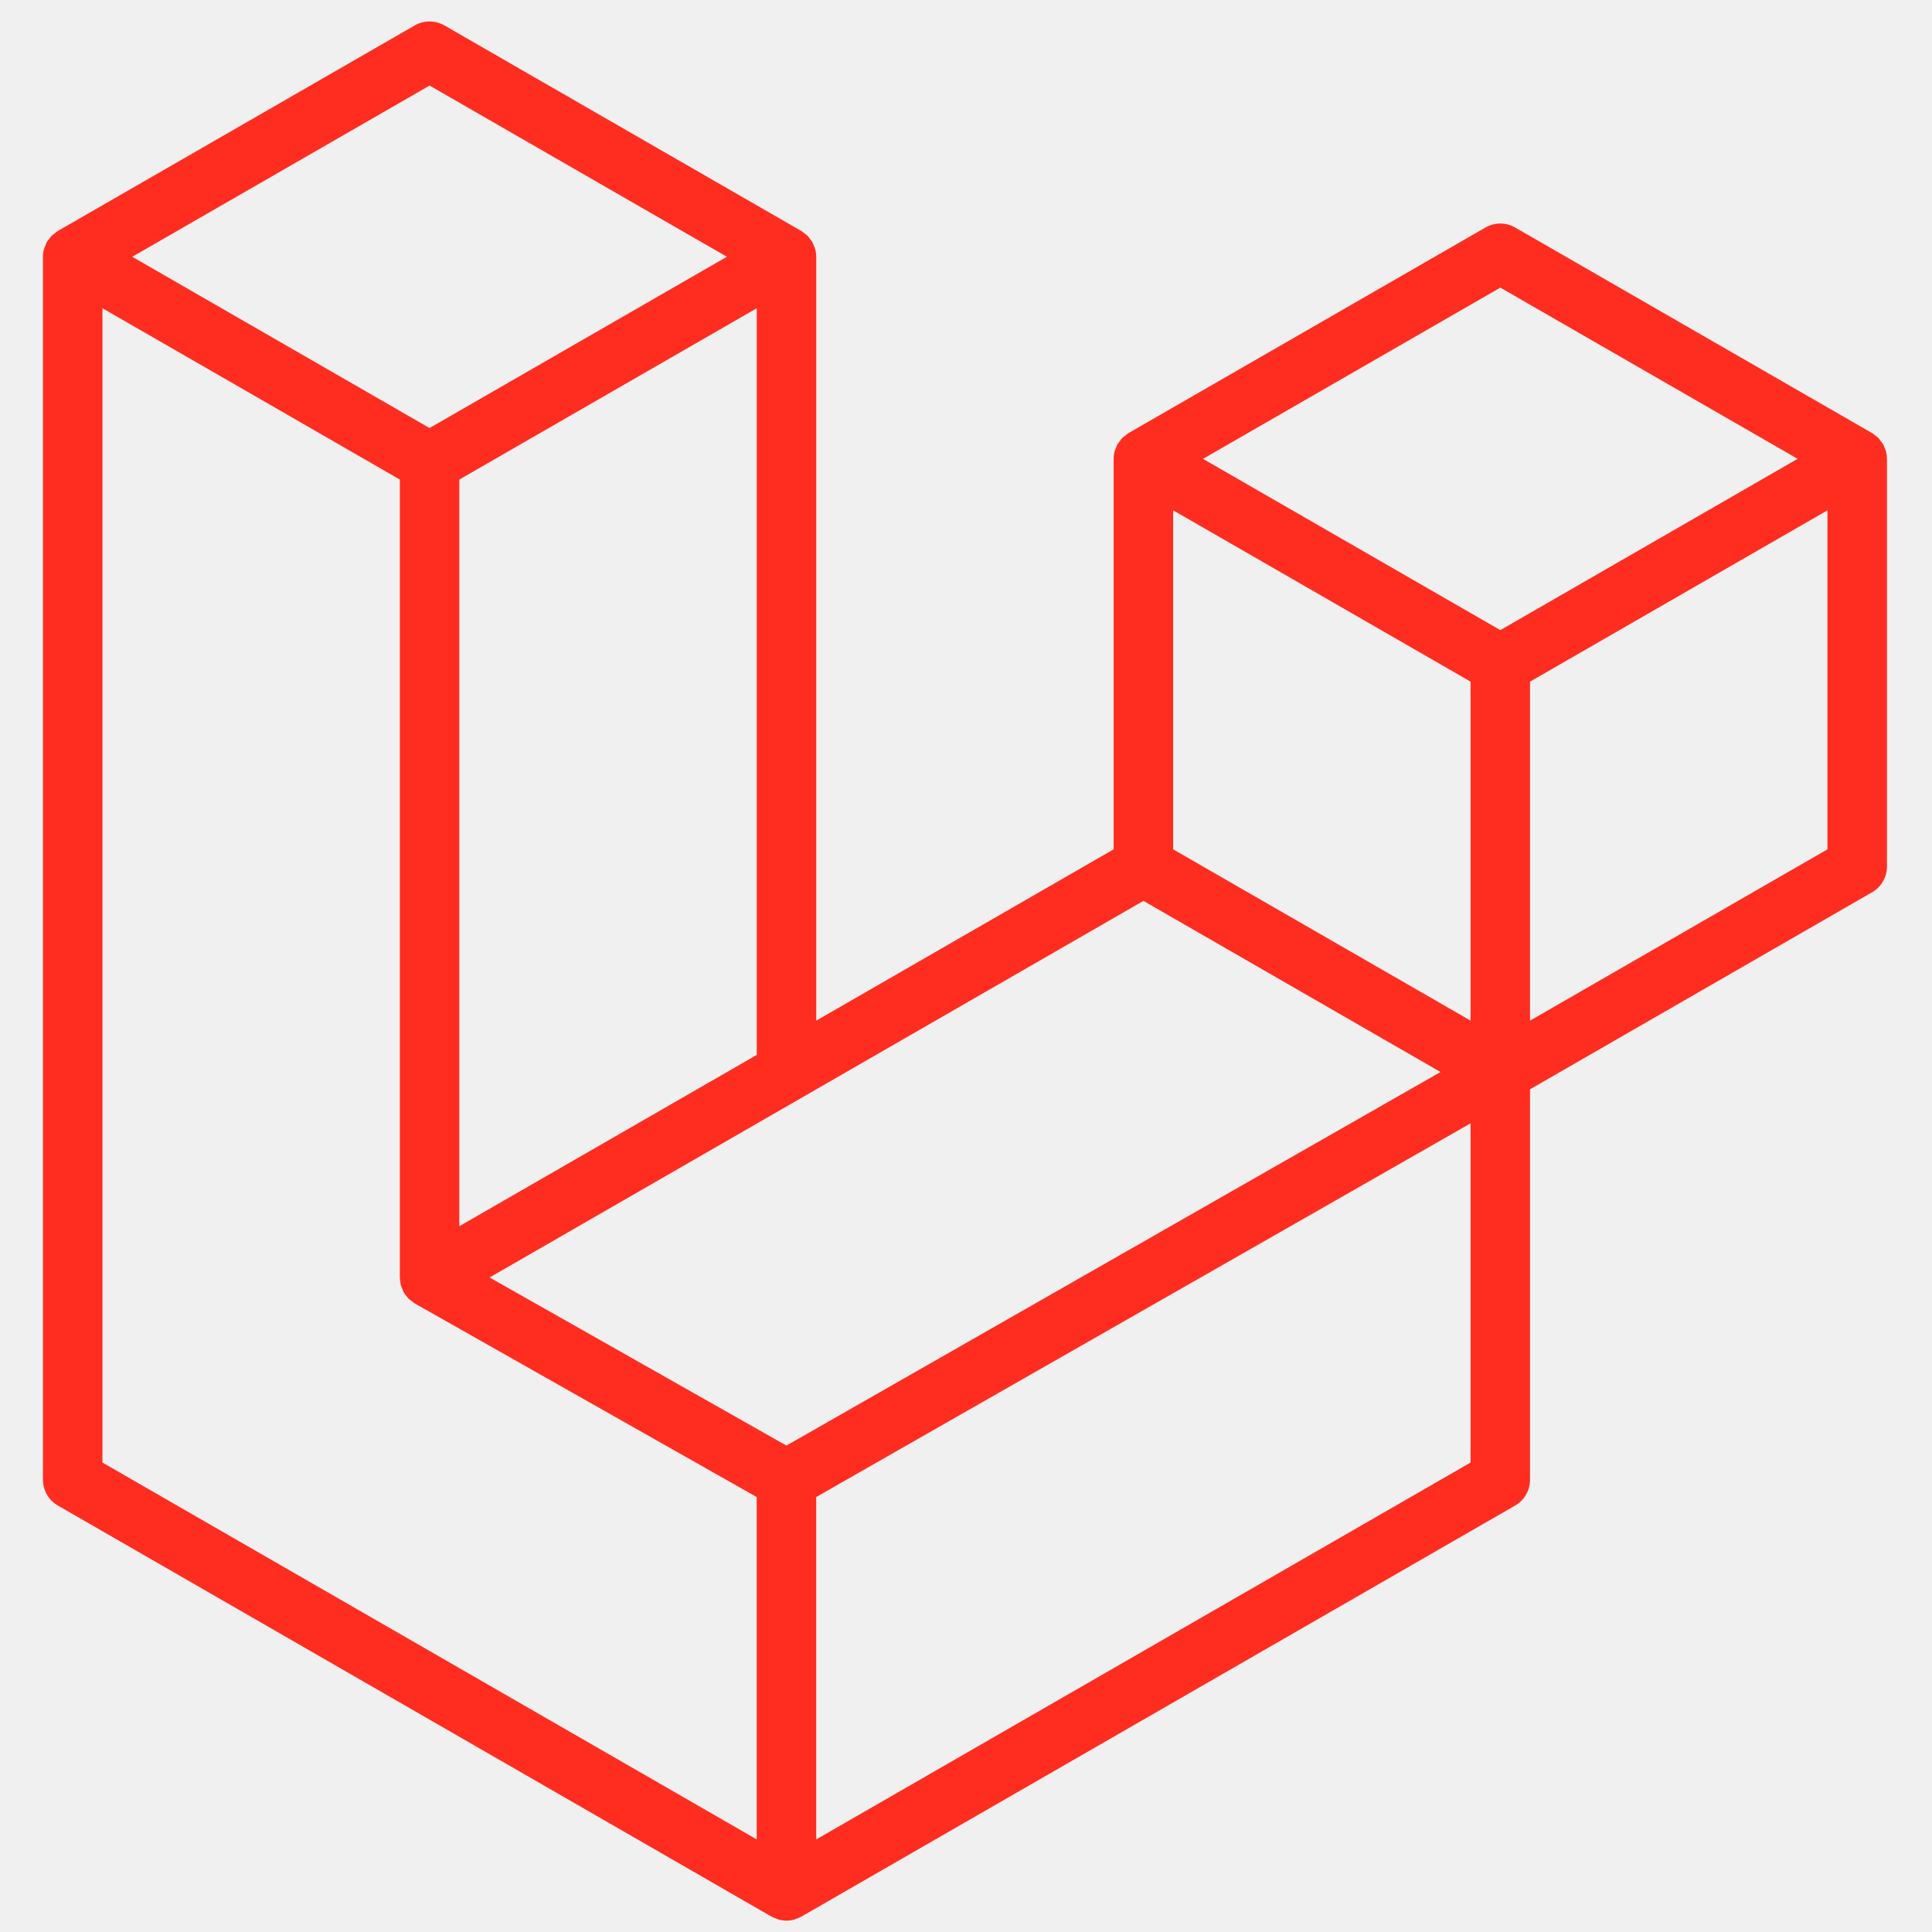
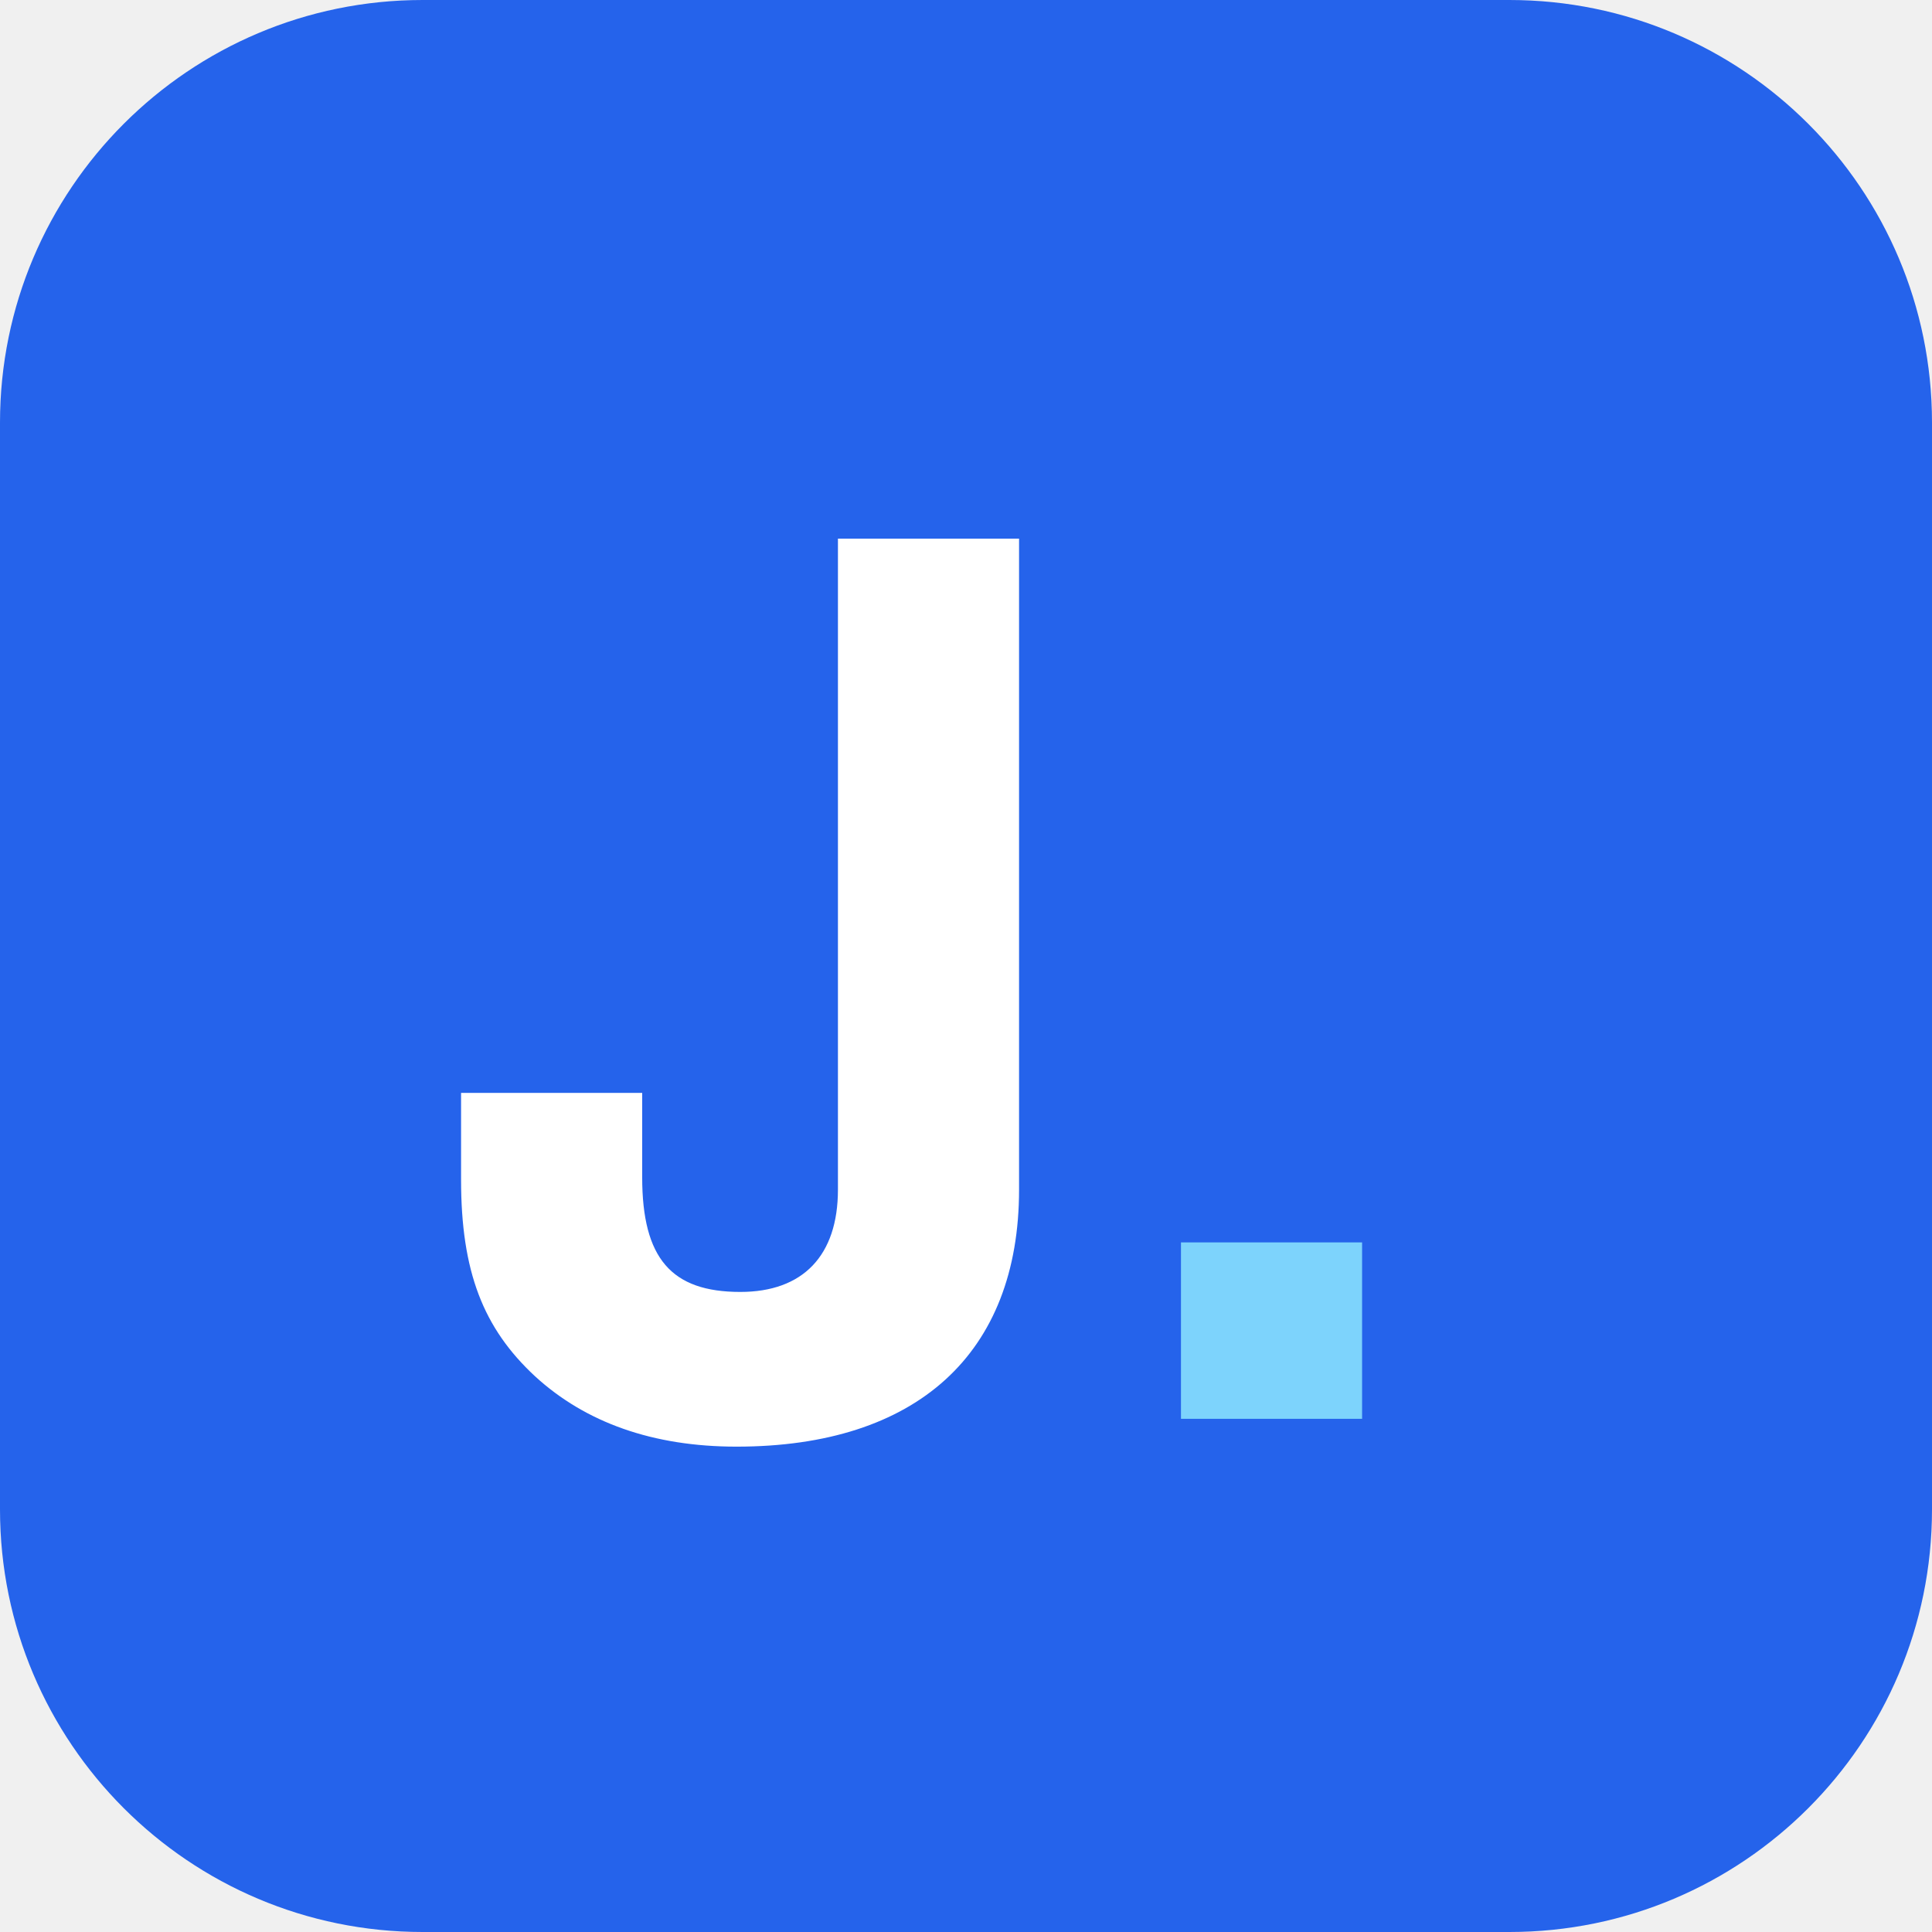
- <svg xmlns="http://www.w3.org/2000/svg" width="166" height="166" viewBox="0 0 166 166" fill="none">
-   <path fill-rule="evenodd" clip-rule="evenodd" d="M162.041 38.759C162.099 38.977 162.129 39.201 162.13 39.426V74.452C162.13 74.902 162.011 75.344 161.786 75.733C161.561 76.122 161.237 76.444 160.847 76.668L131.462 93.594V127.141C131.462 128.054 130.977 128.897 130.186 129.357L68.847 164.683C68.707 164.763 68.554 164.814 68.401 164.868C68.343 164.887 68.289 164.922 68.228 164.938C67.8 165.051 67.349 165.051 66.92 164.938C66.85 164.919 66.786 164.881 66.719 164.855C66.579 164.804 66.432 164.76 66.298 164.683L4.972 129.357C4.583 129.133 4.259 128.81 4.034 128.421C3.808 128.032 3.69 127.591 3.689 127.141L3.689 22.063C3.689 21.834 3.721 21.61 3.779 21.393C3.798 21.32 3.843 21.253 3.868 21.179C3.916 21.045 3.961 20.908 4.031 20.783C4.079 20.7 4.149 20.633 4.206 20.557C4.28 20.454 4.347 20.349 4.433 20.26C4.506 20.186 4.602 20.132 4.685 20.068C4.778 19.992 4.861 19.909 4.966 19.848L35.633 2.185C36.022 1.961 36.462 1.844 36.91 1.844C37.358 1.844 37.798 1.961 38.186 2.185L68.851 19.848H68.857C68.959 19.912 69.045 19.992 69.138 20.065C69.221 20.129 69.313 20.186 69.387 20.257C69.476 20.349 69.54 20.454 69.616 20.557C69.671 20.633 69.744 20.7 69.789 20.783C69.862 20.911 69.904 21.045 69.955 21.179C69.98 21.253 70.025 21.32 70.044 21.396C70.103 21.614 70.133 21.838 70.133 22.063V87.694L95.686 72.974V39.423C95.686 39.2 95.718 38.973 95.775 38.759C95.798 38.683 95.839 38.615 95.865 38.542C95.916 38.408 95.96 38.271 96.031 38.146C96.079 38.063 96.149 37.996 96.203 37.92C96.279 37.818 96.343 37.712 96.433 37.623C96.506 37.549 96.599 37.495 96.681 37.431C96.777 37.355 96.86 37.272 96.962 37.211L127.633 19.548C128.021 19.324 128.461 19.206 128.91 19.206C129.358 19.206 129.798 19.324 130.186 19.548L160.85 37.211C160.959 37.275 161.042 37.355 161.137 37.428C161.217 37.492 161.31 37.549 161.383 37.62C161.473 37.712 161.536 37.818 161.613 37.92C161.67 37.996 161.741 38.063 161.785 38.146C161.859 38.271 161.9 38.408 161.951 38.542C161.98 38.615 162.021 38.683 162.041 38.759ZM157.018 72.974V43.848L146.287 50.028L131.462 58.568V87.694L157.021 72.974H157.018ZM126.354 125.663V96.518L111.771 104.85L70.13 128.626V158.046L126.354 125.663ZM8.801 26.485V125.663L65.018 158.043V128.629L35.649 112L35.64 111.994L35.627 111.988C35.528 111.93 35.445 111.847 35.353 111.777C35.273 111.713 35.18 111.662 35.11 111.592L35.104 111.582C35.021 111.502 34.963 111.403 34.893 111.314C34.829 111.228 34.753 111.154 34.702 111.065L34.699 111.055C34.641 110.96 34.606 110.845 34.565 110.736C34.523 110.64 34.469 110.551 34.443 110.449C34.411 110.328 34.405 110.197 34.392 110.072C34.379 109.976 34.354 109.881 34.354 109.785V109.778V41.205L19.532 32.662L8.801 26.485ZM36.913 7.35L11.364 22.063L36.907 36.777L62.453 22.06L36.907 7.35H36.913ZM50.2 99.174L65.022 90.637V26.485L54.291 32.665L39.466 41.205V105.357L50.2 99.174ZM128.91 24.713L103.363 39.426L128.91 54.14L154.453 39.423L128.91 24.713ZM126.354 58.568L111.529 50.028L100.798 43.848V72.974L115.619 81.511L126.354 87.694V58.568ZM67.571 124.205L105.042 102.803L123.772 92.109L98.245 77.405L68.854 94.334L42.066 109.762L67.571 124.205Z" fill="#FF2D20" />
+ <svg xmlns="http://www.w3.org/2000/svg" viewBox="0 0 64 64">
+   <rect width="64" height="64" rx="14" fill="#2563eb" />
+   <text x="31" y="47" text-anchor="middle" font-family="Space Grotesk, ui-sans-serif, system-ui, -apple-system, Segoe UI, Helvetica, Arial, sans-serif" font-size="40" font-weight="700" fill="#fff">J<tspan fill="#7dd3fc">.</tspan>
+   </text>
</svg>
